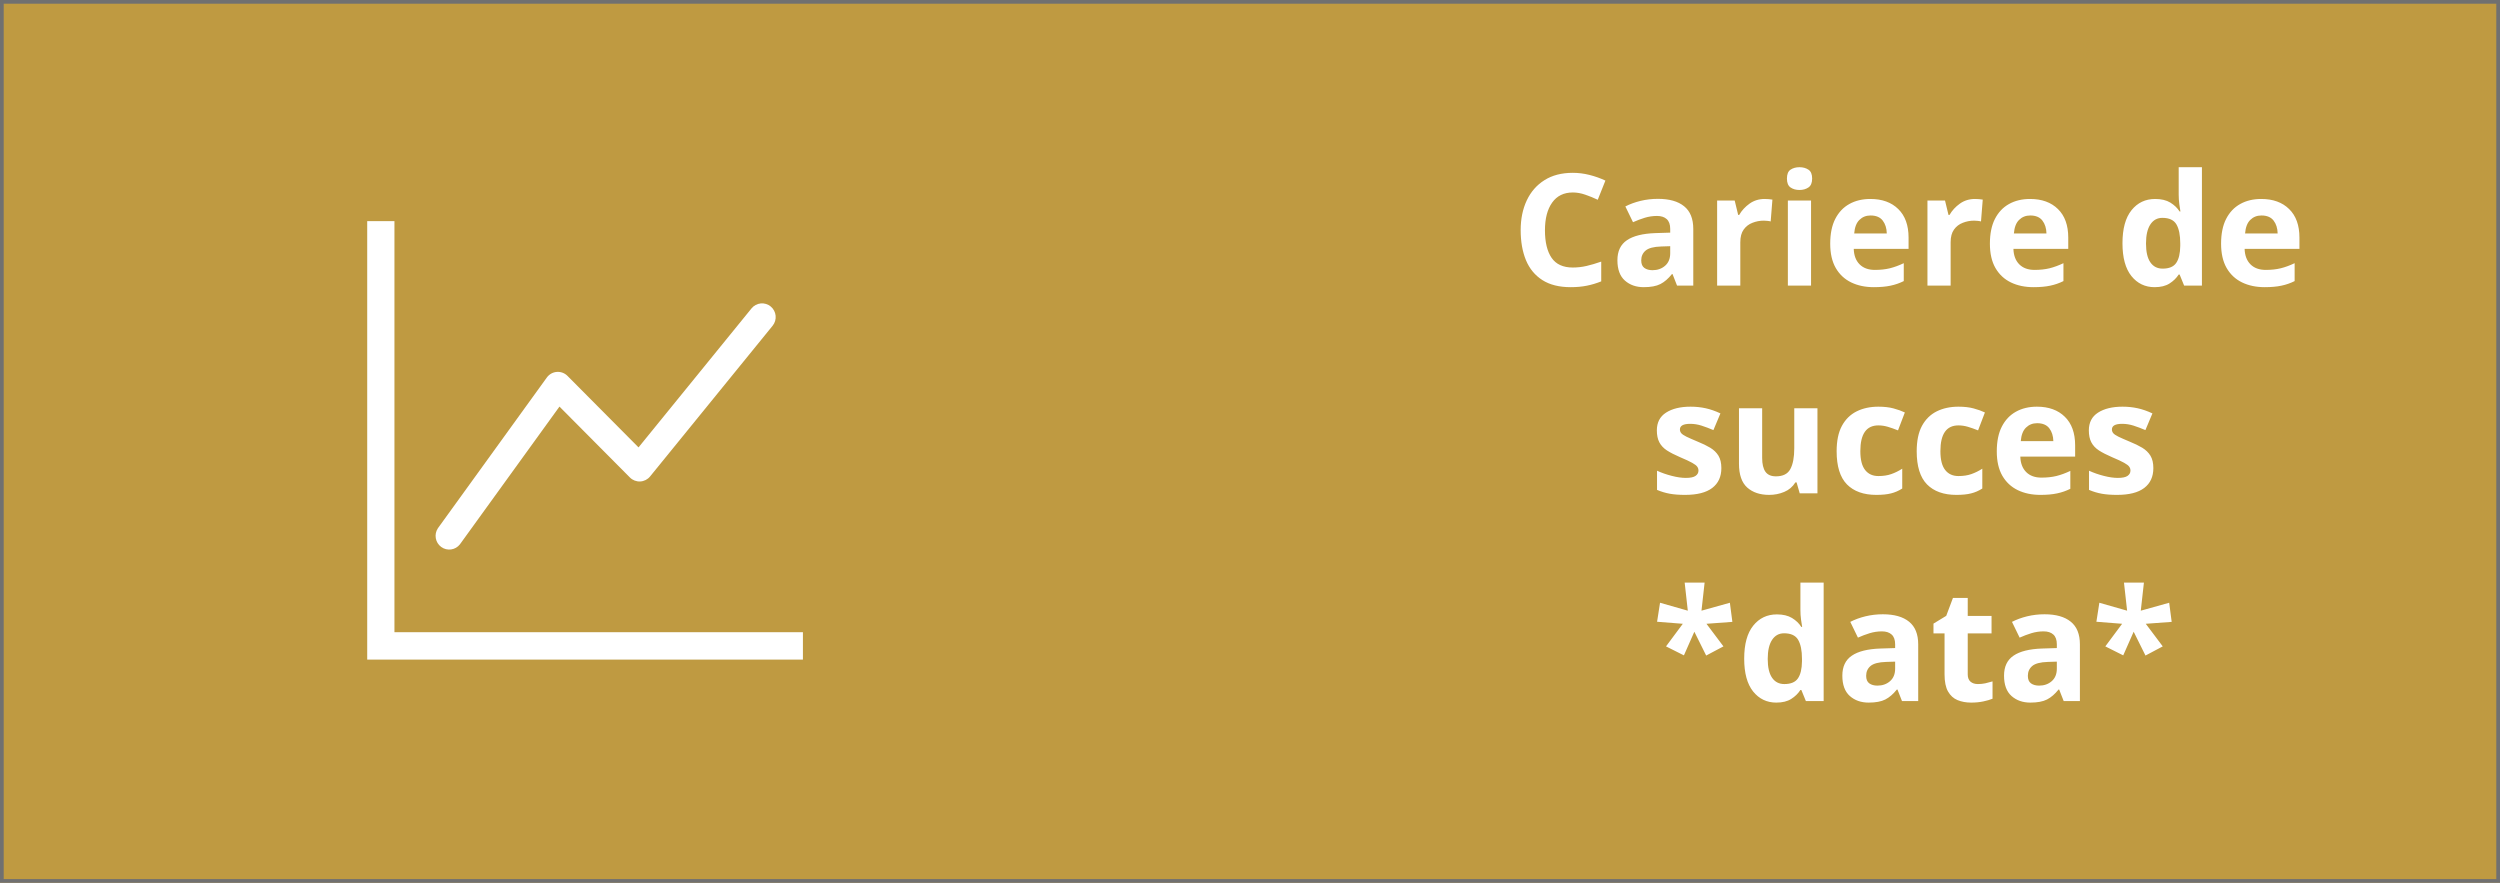
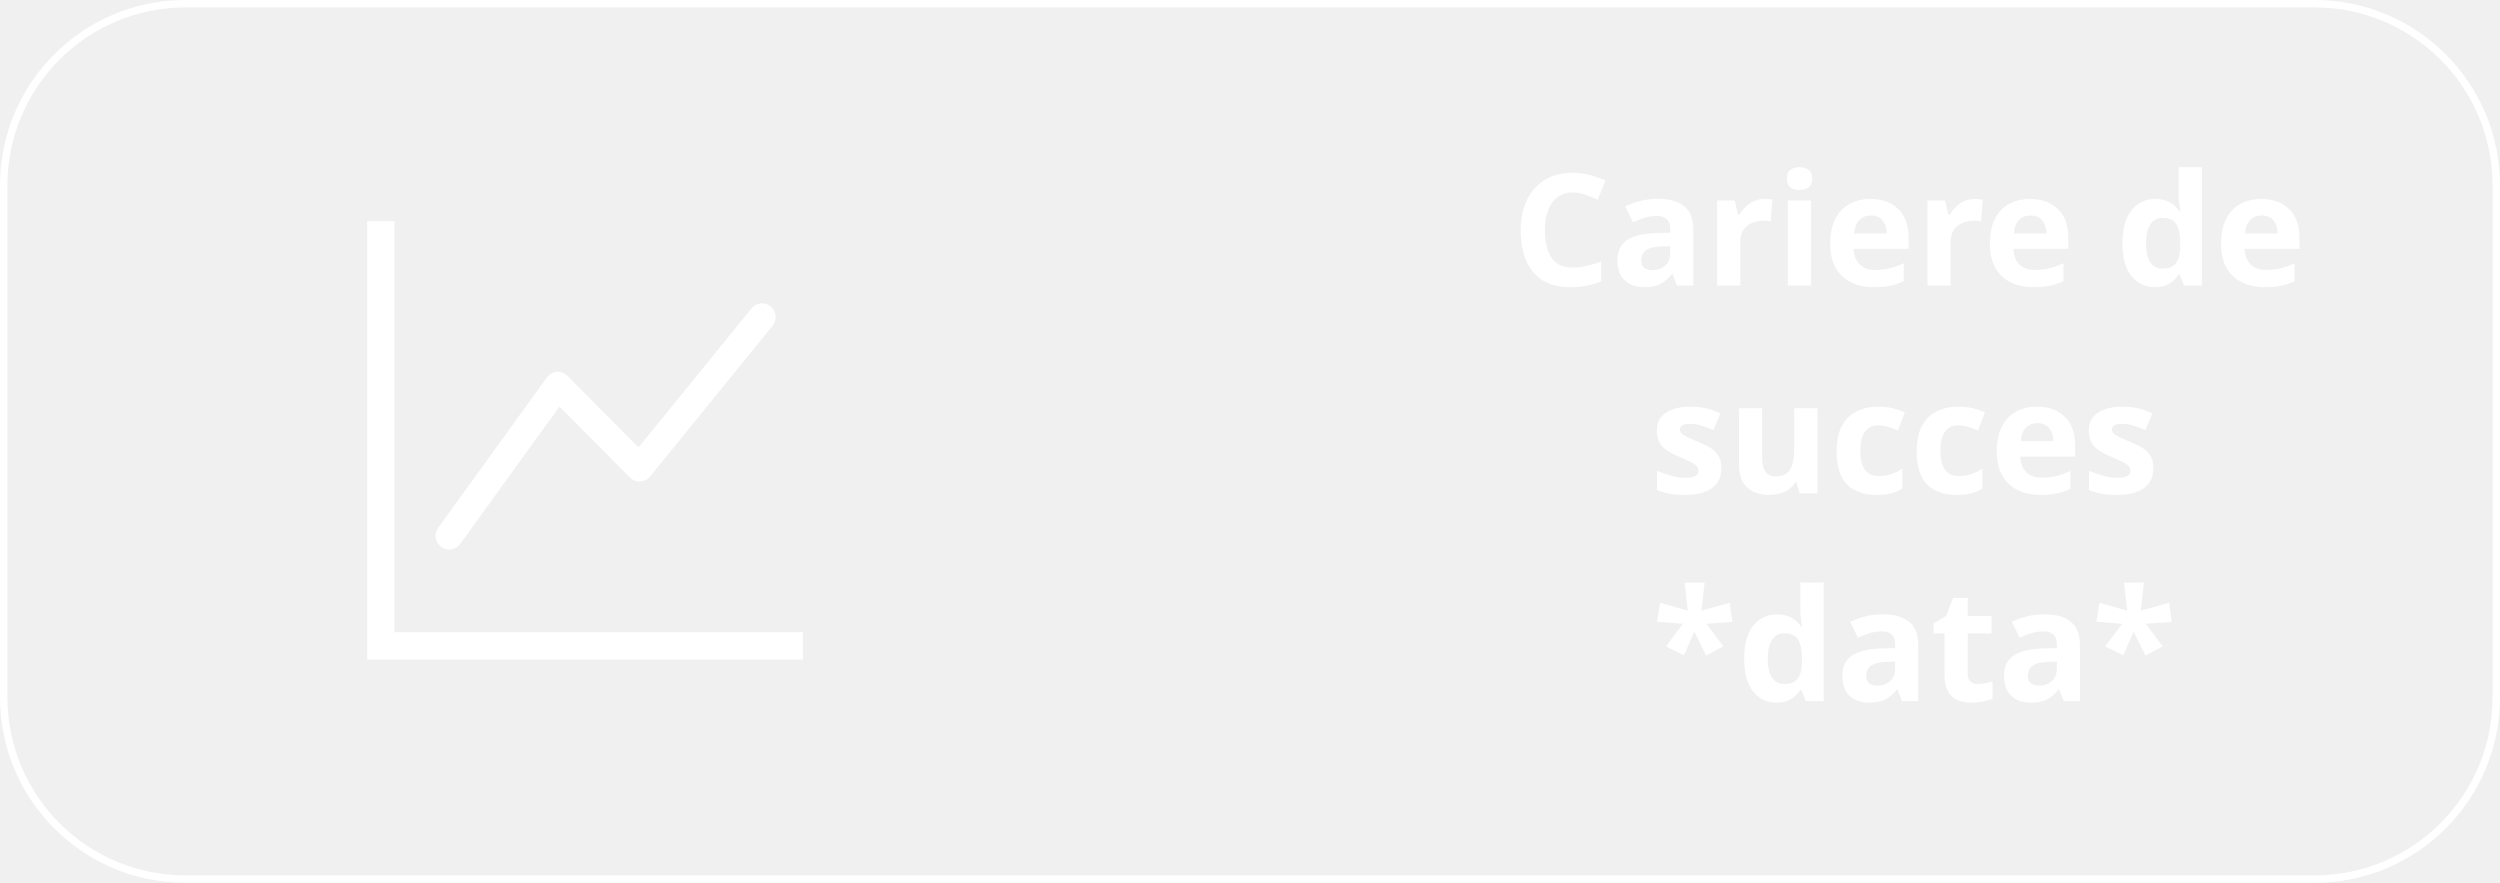
<svg xmlns="http://www.w3.org/2000/svg" width="674" height="238" viewBox="0 0 674 238">
-   <g id="Group_174" data-name="Group 174" transform="translate(-2038 -2522)">
-     <g id="Rectangle_21" data-name="Rectangle 21" transform="translate(2038 2522)" fill="#bf9a41" stroke="#707070" stroke-width="1">
-       <rect width="674" height="238" stroke="none" />
-       <rect x="0.5" y="0.5" width="673" height="237" fill="none" />
+   <g id="Group_175" data-name="Group 175" transform="translate(-2038 -2522)">
+     <g id="Rectangle_21" data-name="Rectangle 21" transform="translate(2038 2522)" fill="rgba(191,154,65,0)" stroke="#fff" stroke-width="2">
+       <rect width="674" height="238" rx="50" stroke="none" />
+       <rect x="1" y="1" width="672" height="236" rx="49" fill="none" />
    </g>
    <text id="Cariere_de_succes_data_" data-name="Cariere de succes *data*" transform="translate(2419 2554)" fill="#fff" font-size="42" font-family="SegoeUI-Bold, Segoe UI" font-weight="700">
      <tspan x="26.535" y="45">Cariere de </tspan>
      <tspan x="63.797" y="101">succes</tspan>
      <tspan x="64.454" y="157">*data*</tspan>
    </text>
    <path id="graph-up" d="M0,0H7.342V110.817H117.467V118.2H0ZM108.782,23a3.71,3.71,0,0,1,.514,5.2L76.258,68.832a3.656,3.656,0,0,1-5.433.273L51.832,49.993,24.991,87.131a3.655,3.655,0,0,1-5.045.7,3.709,3.709,0,0,1-.887-5.047L48.426,42.155a3.656,3.656,0,0,1,5.565-.443L73.145,60.993l30.468-37.478A3.655,3.655,0,0,1,108.782,23Z" transform="translate(2137 2581.625)" fill="#fff" fill-rule="evenodd" />
  </g>
</svg>
